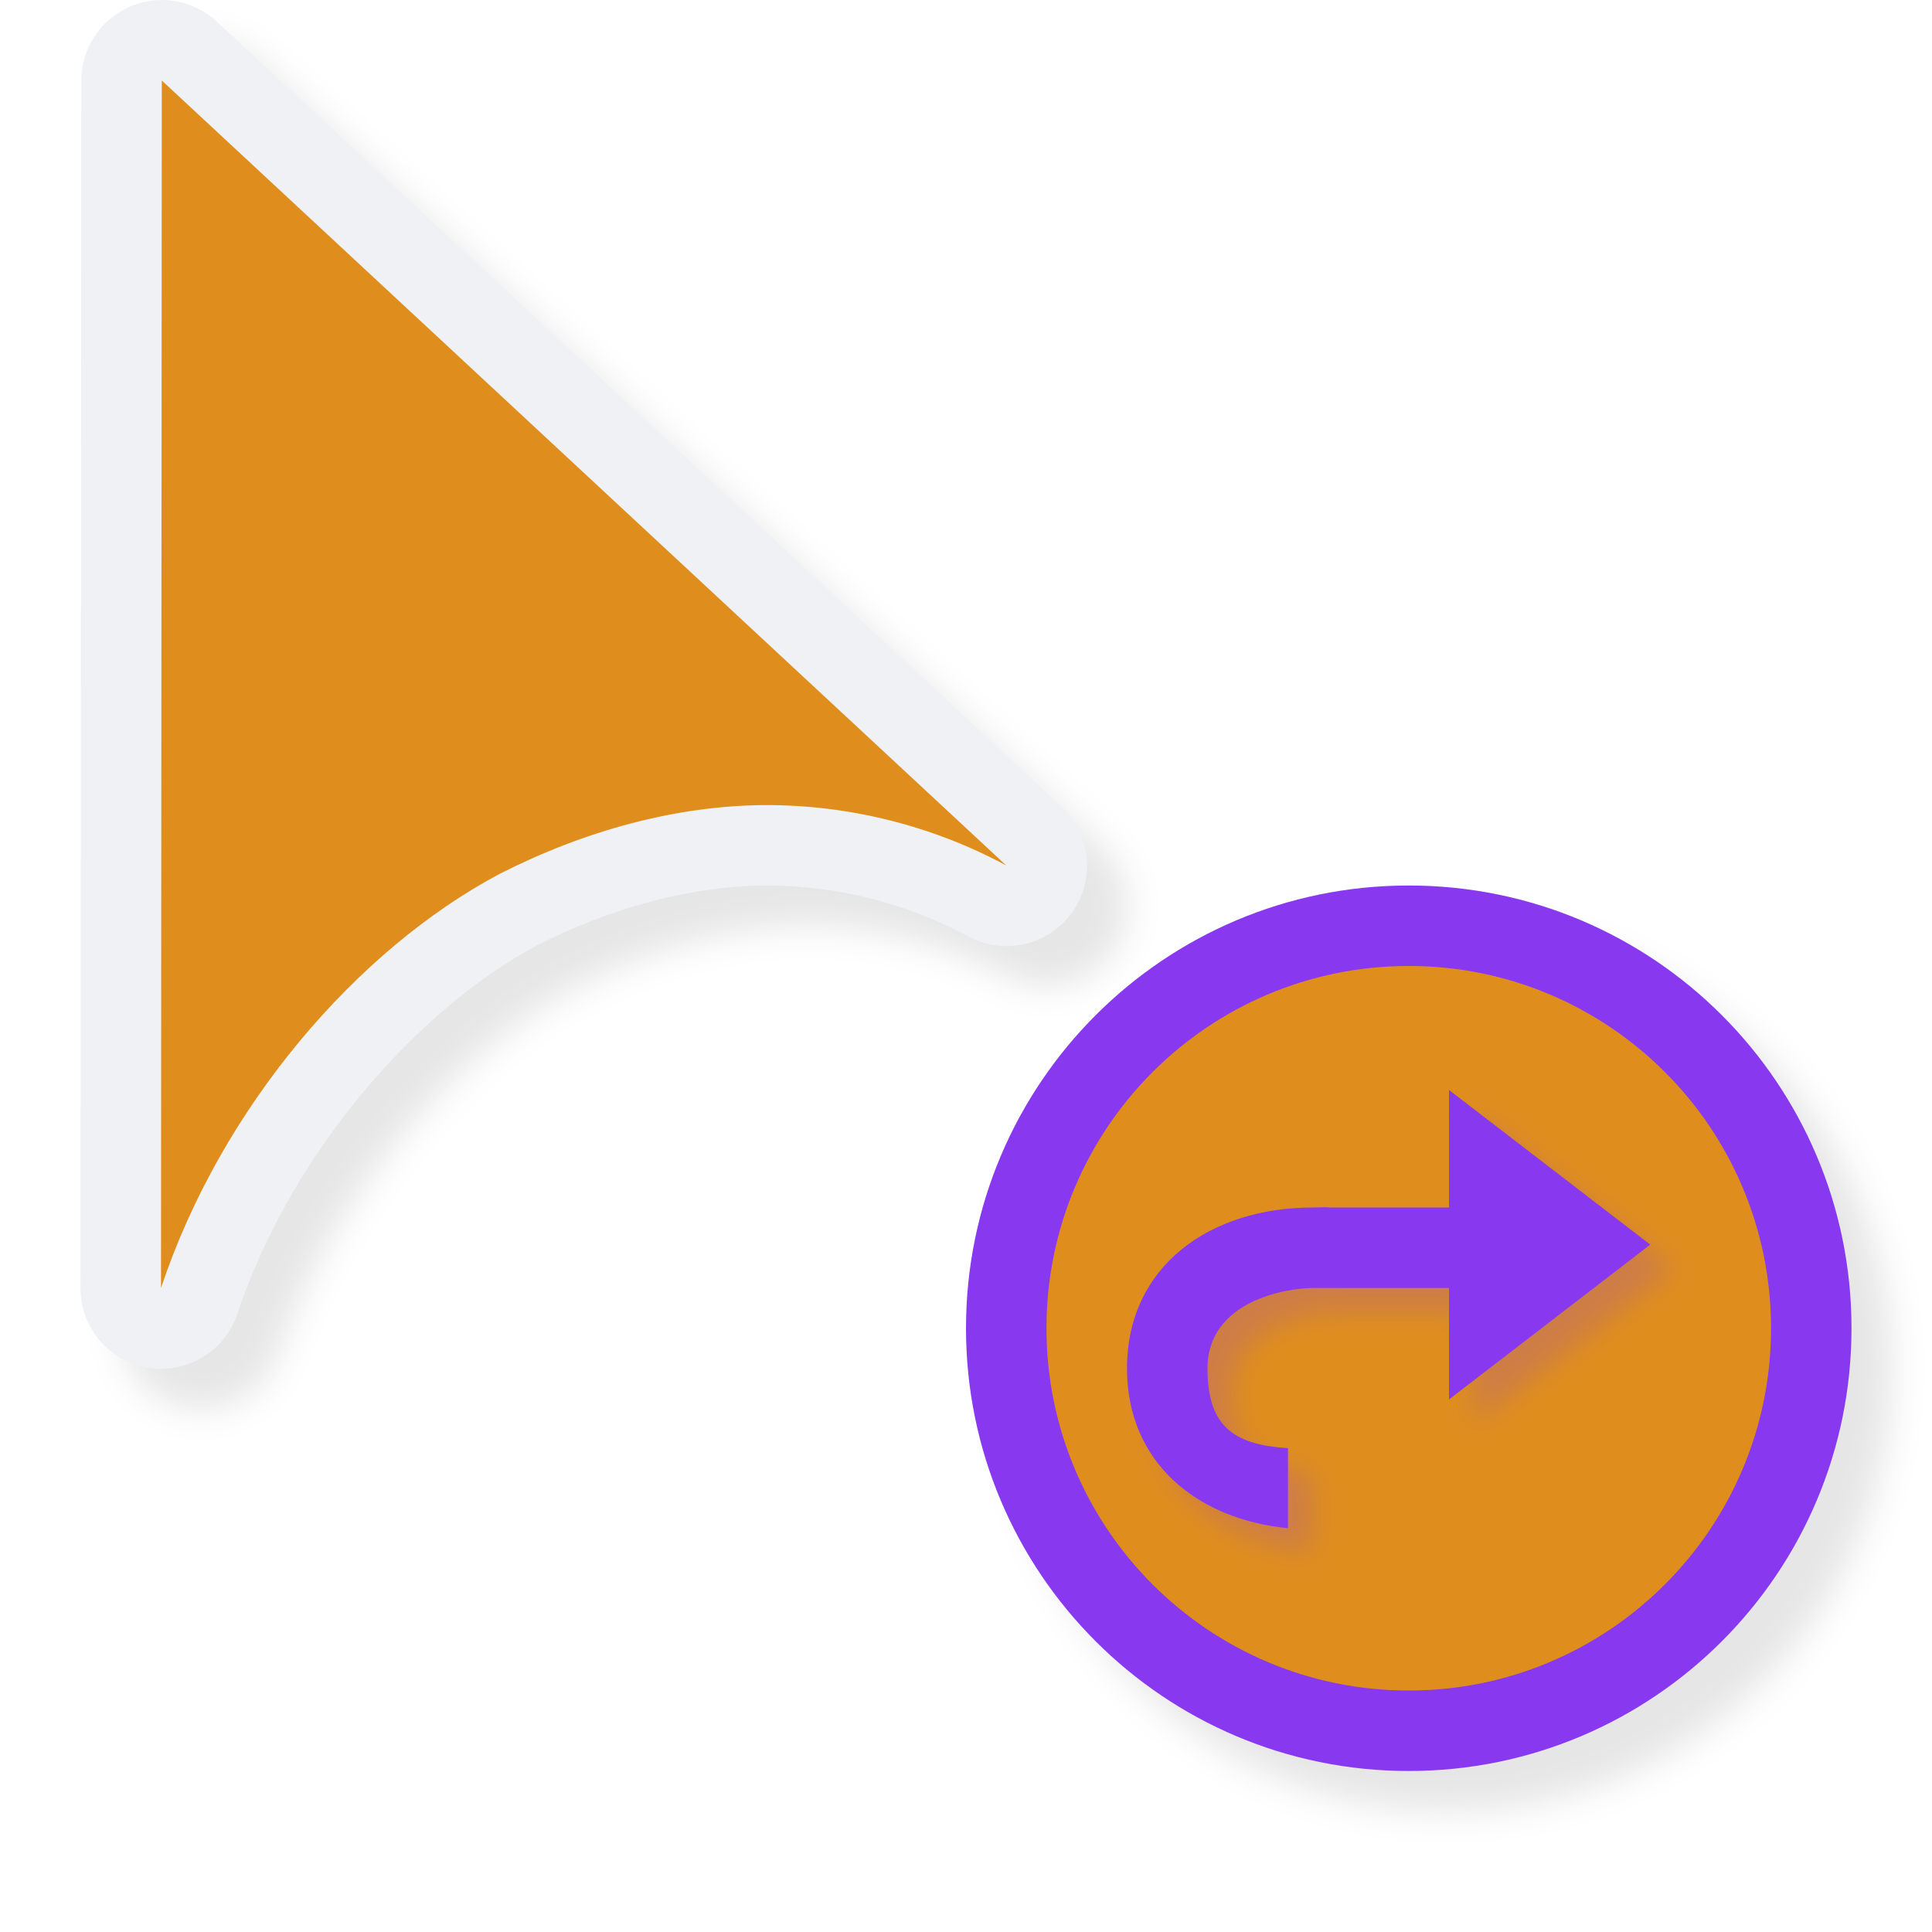
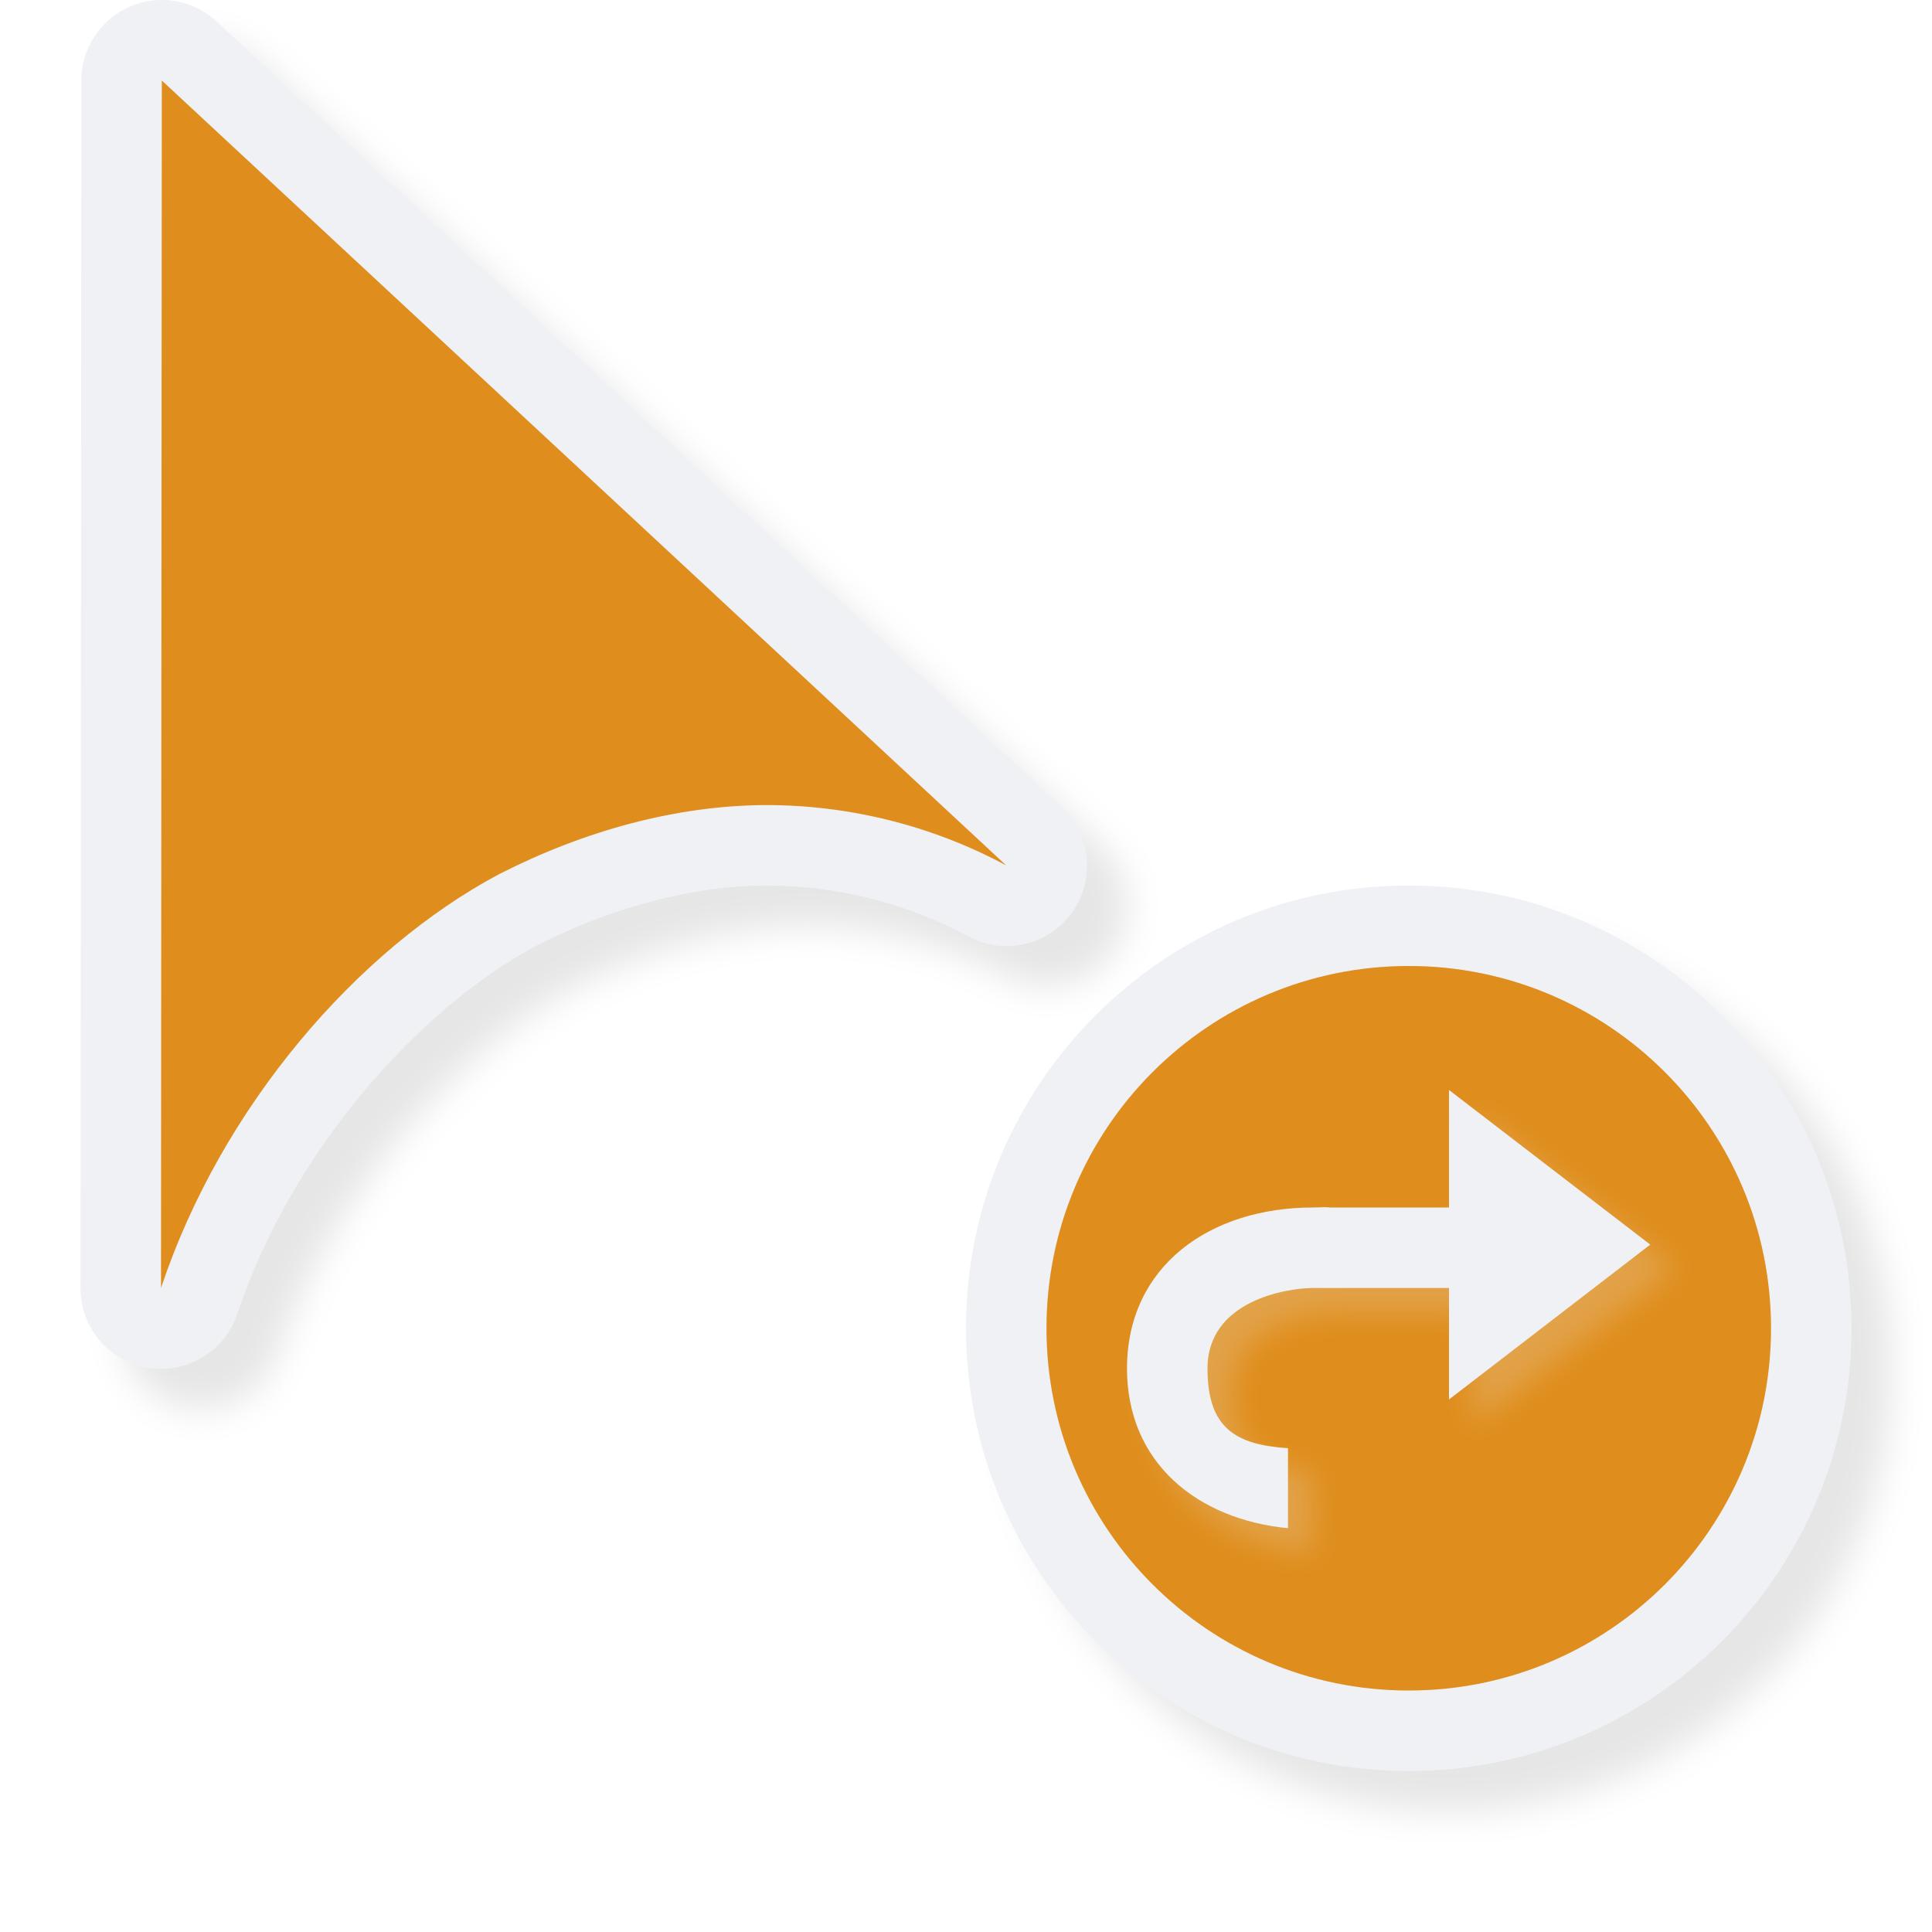
<svg xmlns="http://www.w3.org/2000/svg" width="24" height="24">
  <defs>
    <filter id="a" width="1.047" height="1.047" x="-.024" y="-.024" style="color-interpolation-filters:sRGB">
      <feGaussianBlur stdDeviation=".216" />
    </filter>
    <filter id="c" width="1.127" height="1.152" x="-.064" y="-.076" style="color-interpolation-filters:sRGB">
      <feGaussianBlur stdDeviation=".172" />
    </filter>
  </defs>
  <path d="M2.486.5a1 1 0 0 0-.375.084 1 1 0 0 0-.601.916l-.01 15a1 1 0 0 0 1.95.316c.661-1.985 2.225-3.774 3.716-4.57.941-.478 1.93-.74 2.84-.746a5.3 5.3 0 0 1 2.523.633 1 1 0 0 0 1.153-1.615L3.192.768A1 1 0 0 0 2.485.5M18 11.5a5.5 5.5 0 0 0-5.5 5.5 5.5 5.5 0 0 0 5.5 5.5 5.5 5.5 0 0 0 5.5-5.5 5.5 5.5 0 0 0-5.5-5.5" style="color:#000;fill:#000;fill-opacity:1;stroke-linecap:round;stroke-linejoin:round;-inkscape-stroke:none;opacity:.1;filter:url(#a)" />
  <path d="M1.986 0a1 1 0 0 0-.375.084A1 1 0 0 0 1.01 1L1 16a1 1 0 0 0 1.95.316c.661-1.985 2.225-3.774 3.716-4.57.941-.478 1.93-.74 2.84-.746a5.3 5.3 0 0 1 2.523.633 1 1 0 0 0 1.153-1.615L2.692.268A1 1 0 0 0 1.985 0" style="color:#000;fill:#eff1f5;stroke-linecap:round;stroke-linejoin:round;-inkscape-stroke:none;fill-opacity:1" />
-   <path d="M23 16.5a5.5 5.5 0 0 1-5.5 5.5 5.5 5.5 0 0 1-5.5-5.5 5.5 5.5 0 0 1 5.5-5.5 5.5 5.5 0 0 1 5.5 5.5" style="fill:#8839ef;fill-opacity:1;stroke:none;stroke-width:2;stroke-linecap:round;stroke-linejoin:round;stroke-miterlimit:4;stroke-dasharray:none;stroke-opacity:1" />
+   <path d="M23 16.5a5.5 5.5 0 0 1-5.5 5.5 5.5 5.5 0 0 1-5.5-5.5 5.5 5.5 0 0 1 5.5-5.5 5.5 5.5 0 0 1 5.5 5.5" style="fill:#eff1f5;fill-opacity:1;stroke:none;stroke-width:2;stroke-linecap:round;stroke-linejoin:round;stroke-miterlimit:4;stroke-dasharray:none;stroke-opacity:1" />
  <path d="M22 16.5a4.5 4.5 0 0 1-4.5 4.5 4.5 4.5 0 0 1-4.5-4.5 4.5 4.5 0 0 1 4.5-4.5 4.5 4.5 0 0 1 4.5 4.5" style="fill:#df8e1d;fill-opacity:1;stroke:none;stroke-width:1.636;stroke-linecap:round;stroke-linejoin:round;stroke-miterlimit:4;stroke-dasharray:none;stroke-opacity:1" />
  <path d="M22 16.5a4.5 4.5 0 0 1-4.5 4.5 4.5 4.5 0 0 1-4.5-4.5 4.5 4.5 0 0 1 4.5-4.5 4.5 4.5 0 0 1 4.5 4.5" style="opacity:.2;fill:#df8e1d;fill-opacity:1;stroke:none;stroke-width:1.636;stroke-linecap:round;stroke-linejoin:round;stroke-miterlimit:4;stroke-dasharray:none;stroke-opacity:1" />
  <path d="M2.01 1 2 16c.75-2.25 2.435-4.202 4.202-5.142 1.065-.543 2.203-.85 3.298-.857a6.3 6.3 0 0 1 3 .75z" style="fill:#df8e1d;fill-opacity:1;stroke:none;stroke-width:1.259;stroke-linecap:round;stroke-linejoin:round;stroke-miterlimit:4;stroke-dasharray:none;stroke-opacity:1" />
-   <path d="M18.3 13.839v1.46h-1.47c-.075-.007-.147.002-.221 0-1.275 0-2.309.726-2.309 2 0 1.17.872 1.875 2 1.985v-.994c-.652-.043-1-.25-1-.99 0-.85 1-1 1.309-1H18.3v1.384l2.5-1.923z" style="opacity:.2;fill:#8839ef;fill-opacity:1;fill-rule:evenodd;stroke-width:.769;filter:url(#c)" />
-   <path d="M18 13.54V15h-1.47c-.075-.008-.147 0-.221 0-1.275 0-2.309.725-2.309 2 0 1.17.872 1.874 2 1.984v-.994c-.652-.043-1-.25-1-.99 0-.85 1-1 1.309-1H18v1.385l2.5-1.924z" style="fill:#8839ef;fill-opacity:1;fill-rule:evenodd;stroke-width:.769" />
+   <path d="M18.3 13.839v1.46h-1.47c-.075-.007-.147.002-.221 0-1.275 0-2.309.726-2.309 2 0 1.17.872 1.875 2 1.985v-.994c-.652-.043-1-.25-1-.99 0-.85 1-1 1.309-1H18.3v1.384l2.5-1.923z" style="opacity:.2;fill:#eff1f5;fill-opacity:1;fill-rule:evenodd;stroke-width:.769;filter:url(#c)" />
+   <path d="M18 13.54V15h-1.47c-.075-.008-.147 0-.221 0-1.275 0-2.309.725-2.309 2 0 1.17.872 1.874 2 1.984v-.994c-.652-.043-1-.25-1-.99 0-.85 1-1 1.309-1H18v1.385l2.5-1.924z" style="fill:#eff1f5;fill-opacity:1;fill-rule:evenodd;stroke-width:.769" />
</svg>
